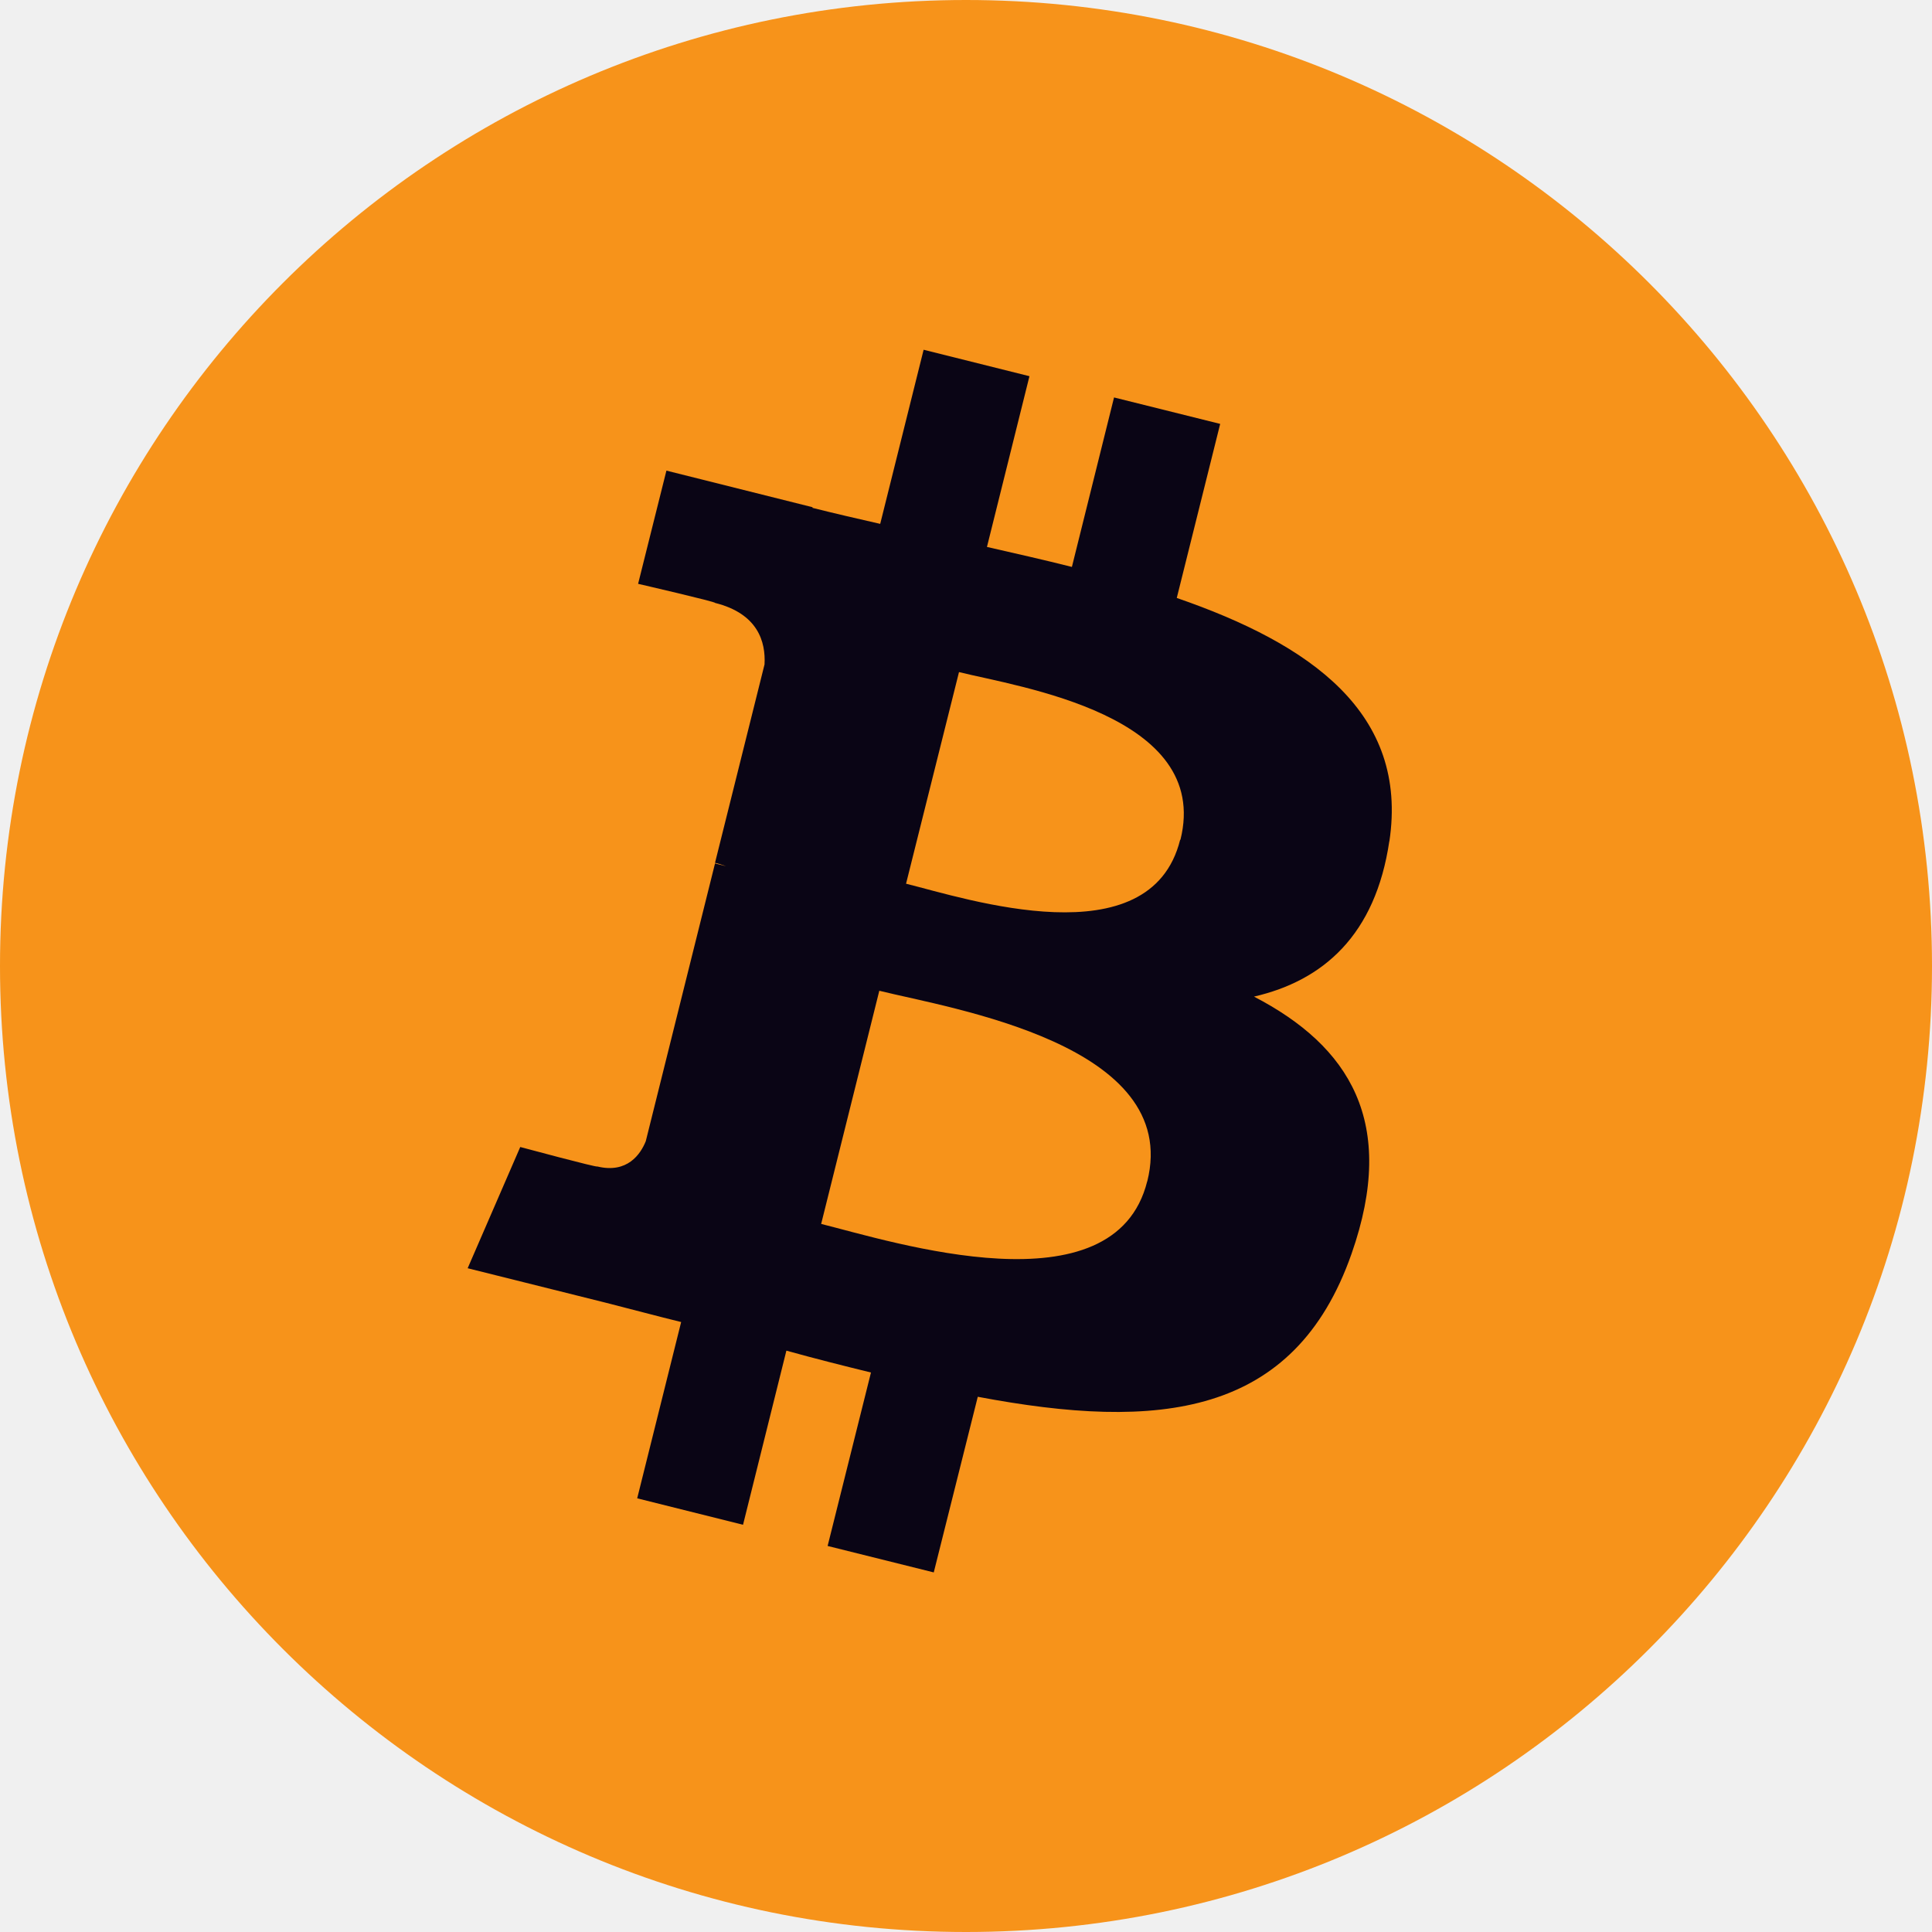
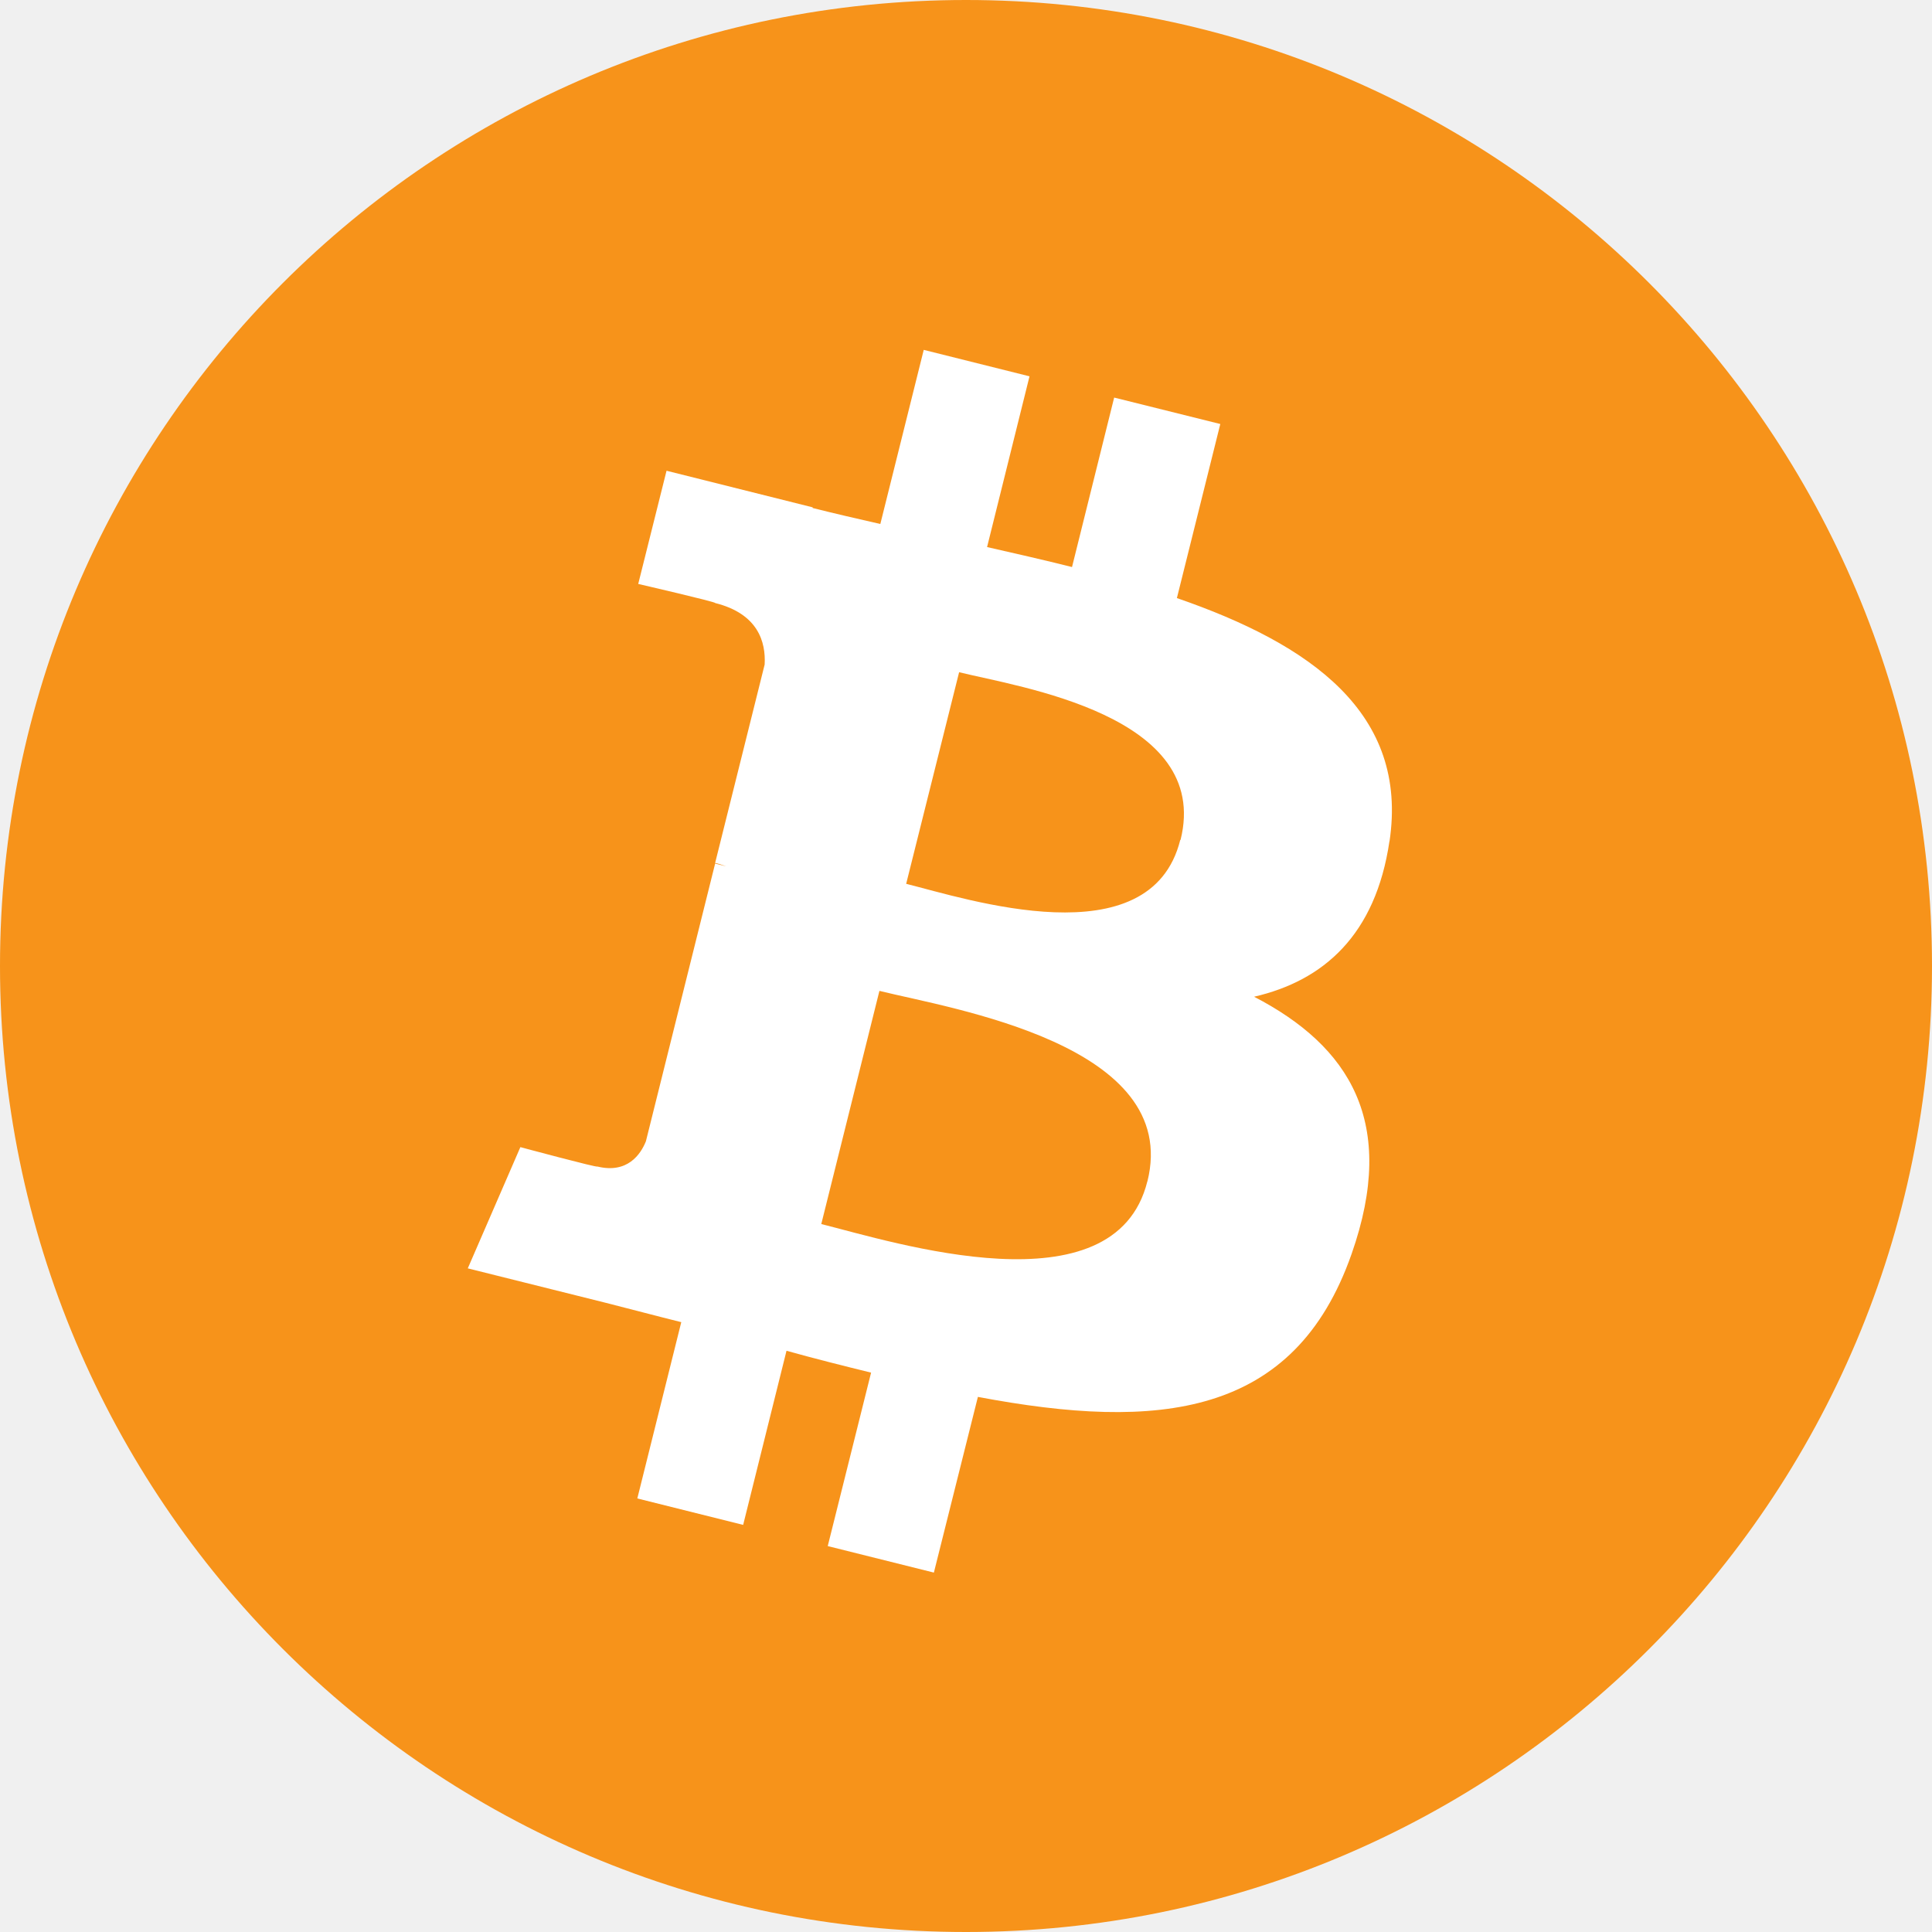
<svg xmlns="http://www.w3.org/2000/svg" width="32" height="32" viewBox="0 0 32 32" fill="none">
  <circle cx="16" cy="16" r="16" fill="#F7931A" />
-   <path d="M23.012 13.939C23.333 11.81 21.708 10.669 19.491 9.904L20.21 7.021L18.452 6.583L17.754 9.39C17.29 9.273 16.816 9.166 16.347 9.059L17.051 6.231L15.298 5.793L14.579 8.677C14.197 8.59 13.82 8.503 13.458 8.412V8.401L11.038 7.795L10.569 9.67C10.569 9.67 11.873 9.971 11.843 9.986C12.556 10.164 12.684 10.633 12.663 11.005L11.843 14.291C11.894 14.301 11.955 14.322 12.026 14.347C11.97 14.332 11.904 14.316 11.843 14.301L10.696 18.902C10.61 19.116 10.391 19.442 9.891 19.32C9.907 19.345 8.617 18.998 8.617 18.998L7.746 21.006L10.029 21.576C10.452 21.683 10.87 21.796 11.282 21.897L10.554 24.817L12.307 25.255L13.025 22.371C13.504 22.504 13.968 22.621 14.426 22.733L13.708 25.606L15.466 26.044L16.195 23.135C19.191 23.701 21.438 23.472 22.386 20.766C23.15 18.586 22.35 17.327 20.77 16.507C21.917 16.242 22.783 15.488 23.012 13.929V13.939ZM19.002 19.564C18.462 21.745 14.788 20.568 13.601 20.272L14.564 16.41C15.756 16.706 19.573 17.297 19.002 19.569V19.564ZM19.547 13.909C19.053 15.891 15.996 14.882 15.007 14.637L15.884 11.132C16.872 11.377 20.067 11.84 19.552 13.909H19.547Z" fill="#0A0515" />
+   <path d="M23.014 13.941C23.335 11.812 21.71 10.671 19.493 9.906L20.212 7.023L18.454 6.585L17.756 9.392C17.292 9.275 16.818 9.168 16.349 9.061L17.052 6.233L15.3 5.795L14.581 8.679C14.199 8.592 13.822 8.505 13.46 8.414V8.403L11.04 7.797L10.571 9.672C10.571 9.672 11.875 9.973 11.845 9.988C12.558 10.166 12.686 10.635 12.665 11.007L11.845 14.293C11.896 14.303 11.957 14.323 12.028 14.349C11.972 14.334 11.906 14.318 11.845 14.303L10.698 18.904C10.612 19.118 10.393 19.444 9.893 19.321C9.909 19.347 8.619 19 8.619 19L7.748 21.008L10.031 21.578C10.454 21.685 10.872 21.797 11.284 21.899L10.556 24.819L12.309 25.257L13.027 22.373C13.506 22.506 13.97 22.623 14.428 22.735L13.71 25.608L15.468 26.047L16.197 23.137C19.193 23.703 21.44 23.474 22.387 20.768C23.152 18.588 22.352 17.329 20.772 16.509C21.919 16.244 22.785 15.49 23.014 13.931V13.941ZM19.004 19.566C18.464 21.747 14.79 20.57 13.603 20.274L14.566 16.412C15.758 16.708 19.575 17.299 19.004 19.571V19.566ZM19.549 13.911C19.055 15.893 15.998 14.884 15.009 14.639L15.886 11.134C16.874 11.379 20.069 11.842 19.554 13.911H19.549Z" fill="white" />
</svg>
